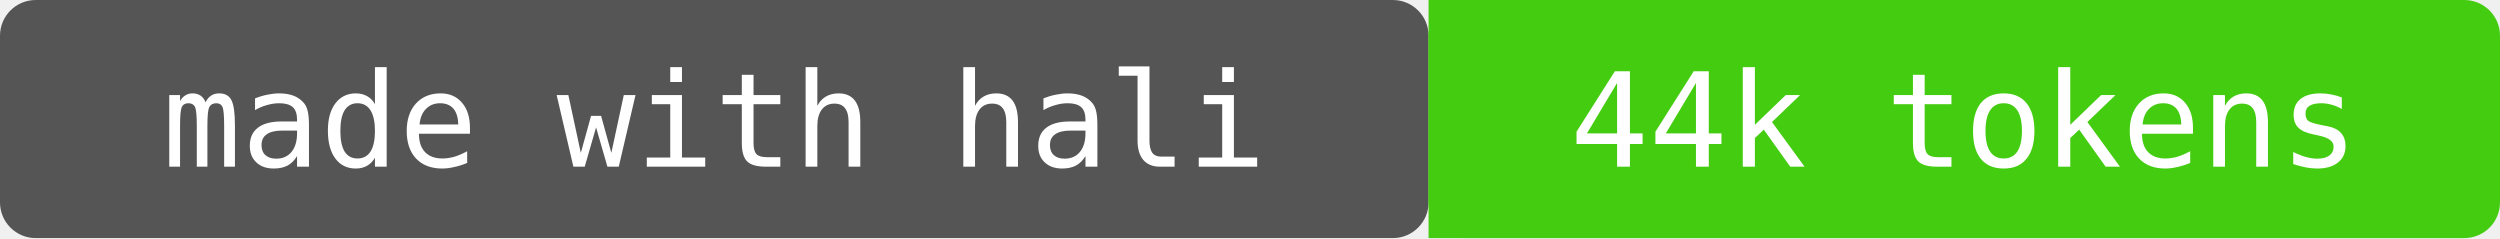
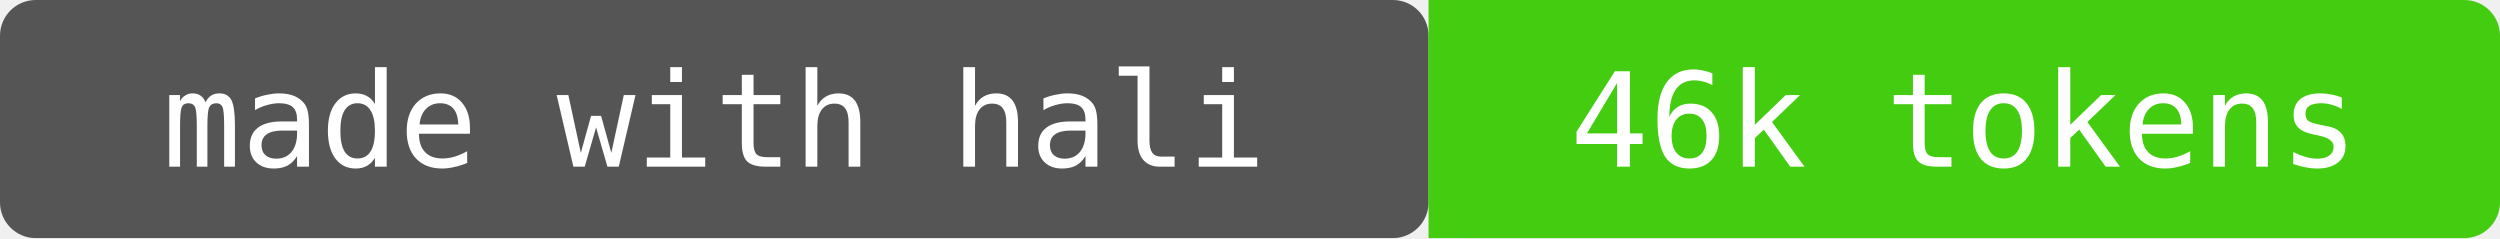
- <svg xmlns="http://www.w3.org/2000/svg" width="210" height="20" viewBox="0 0 210 20" role="img" aria-label="made with hali: 44k tokens">
+ <svg xmlns="http://www.w3.org/2000/svg" width="210" height="20" viewBox="0 0 210 20" role="img" aria-label="made with hali: 46k tokens">
  <rect width="120" height="20" rx="3" fill="#555" />
  <rect x="120" width="90" height="20" rx="3" fill="#4c1" />
  <rect x="120" width="87" height="20" fill="#4c1" />
  <text x="60" y="14" font-family="monospace" font-size="11" fill="#fff" text-anchor="middle">made with hali</text>
-   <text x="165" y="14" font-family="monospace" font-size="11" fill="#fff" text-anchor="middle">44k tokens</text>
+   <text x="165" y="14" font-family="monospace" font-size="11" fill="#fff" text-anchor="middle">46k tokens</text>
</svg>
